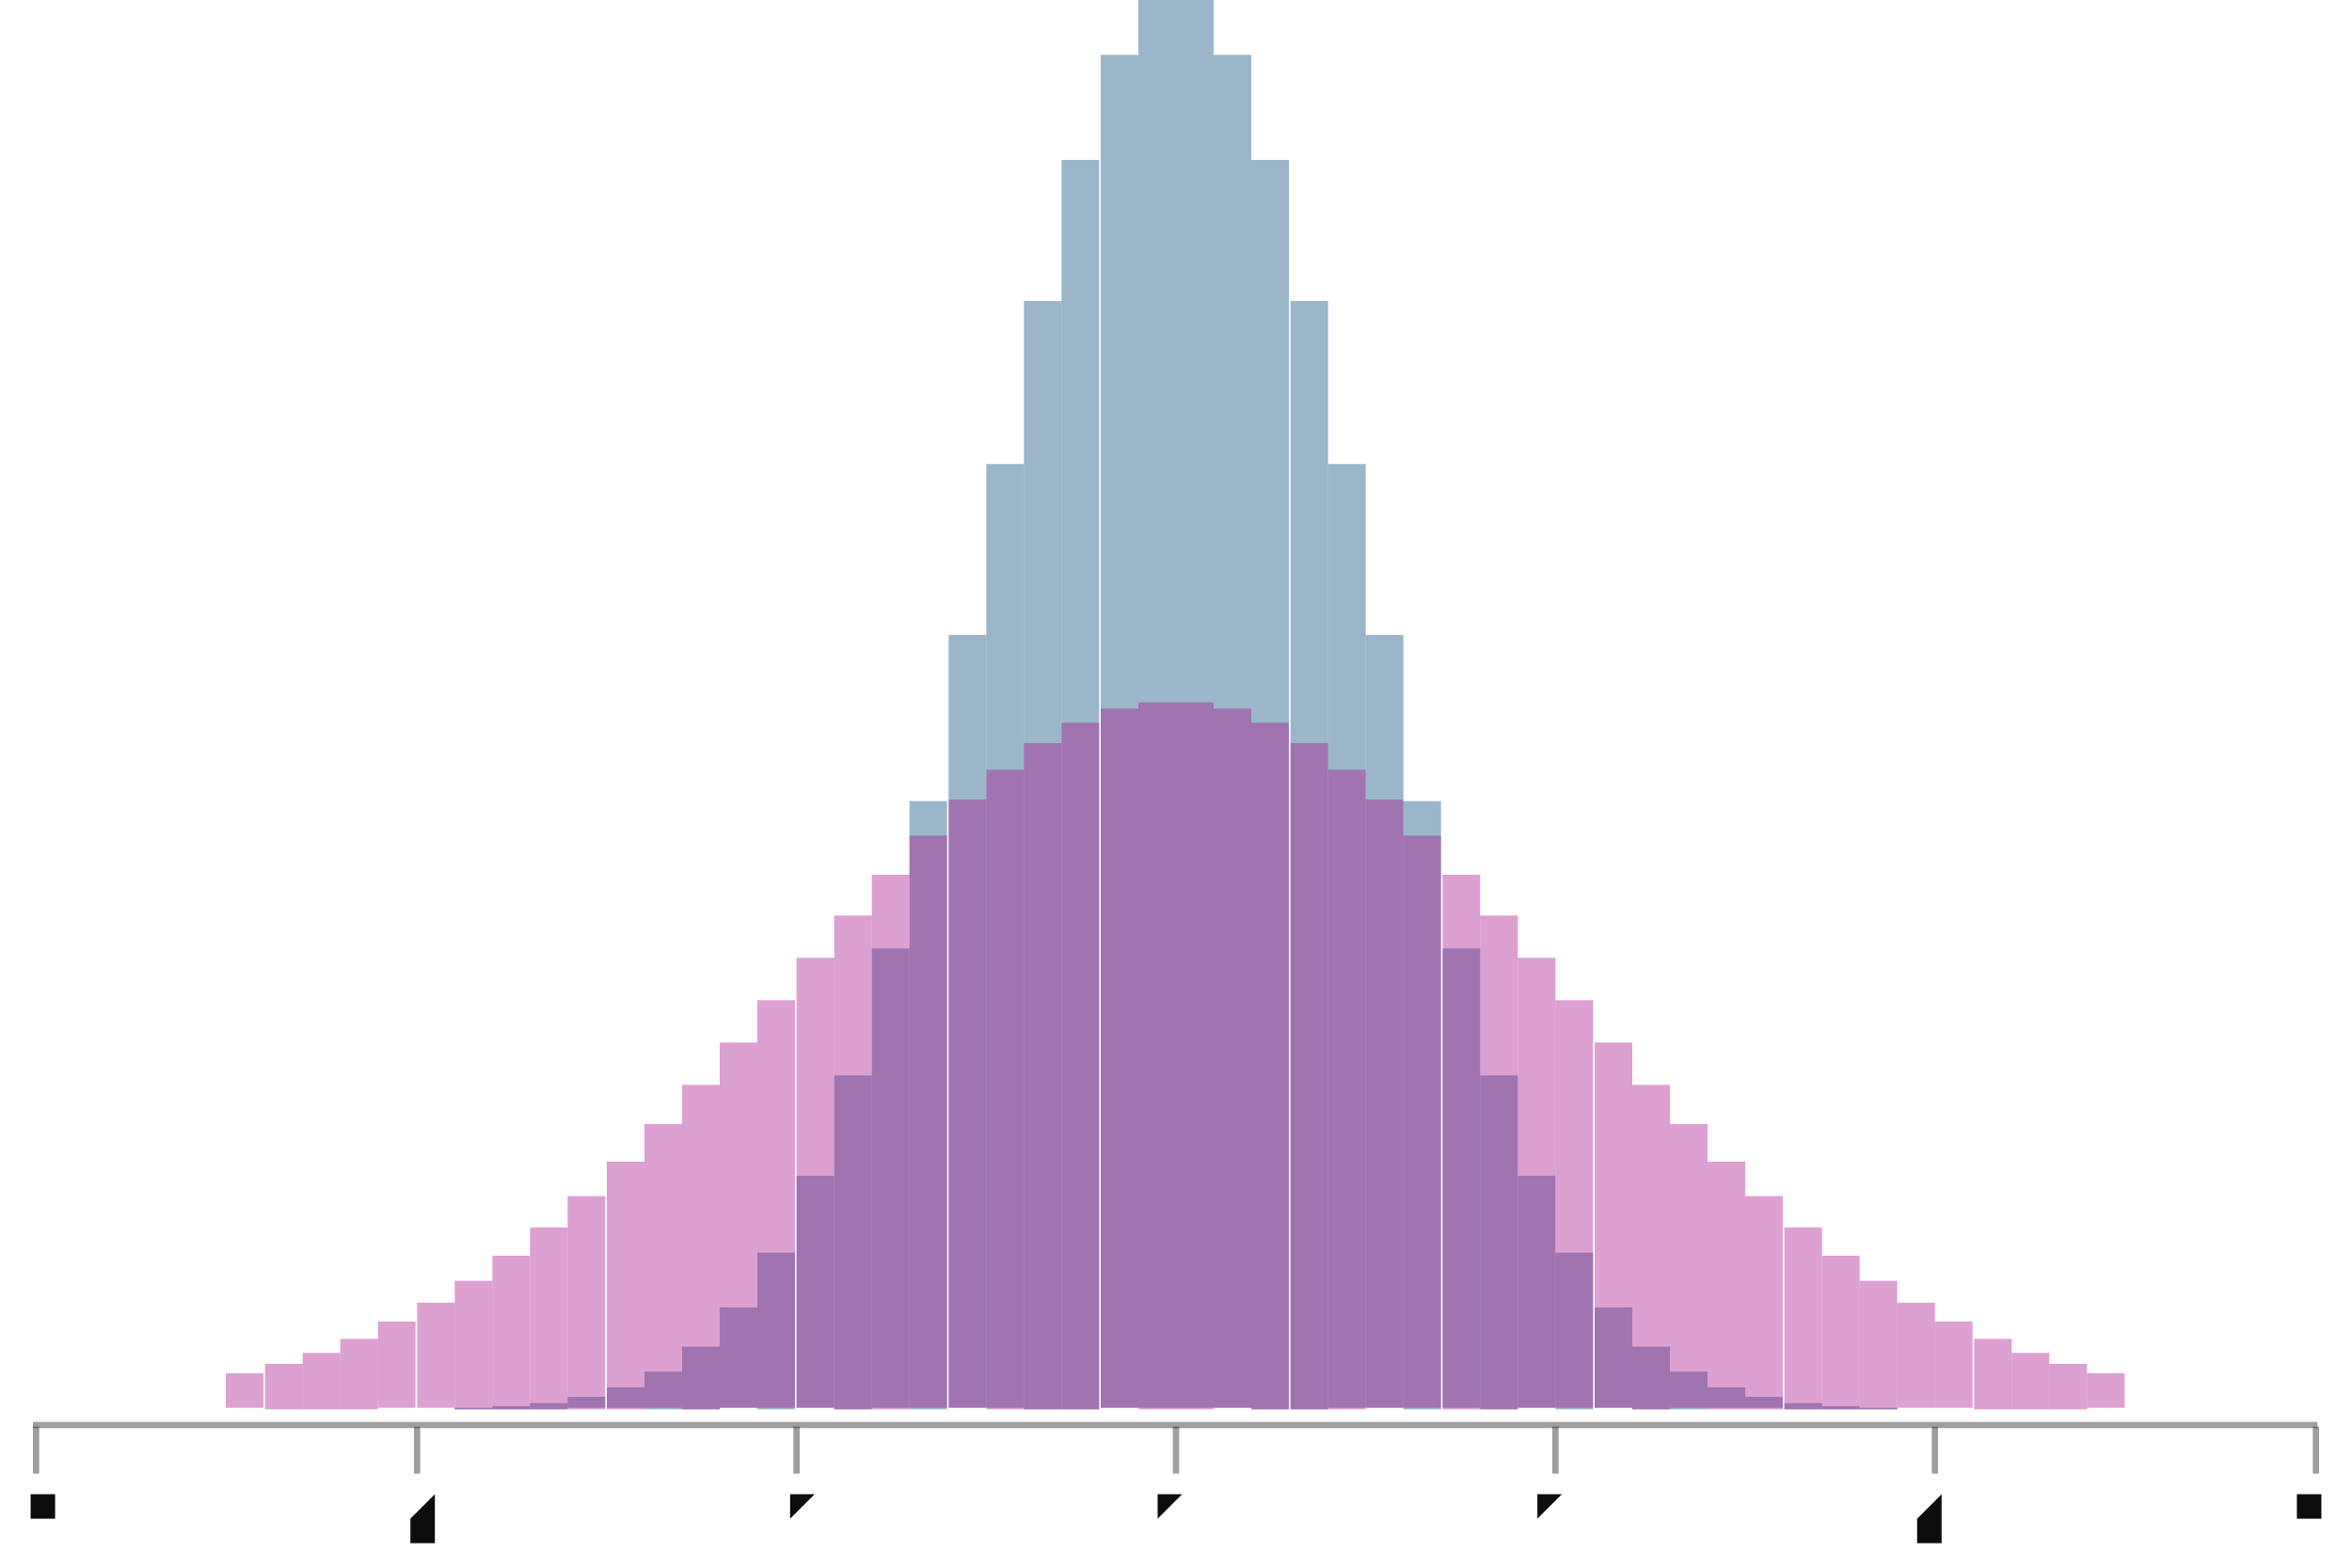
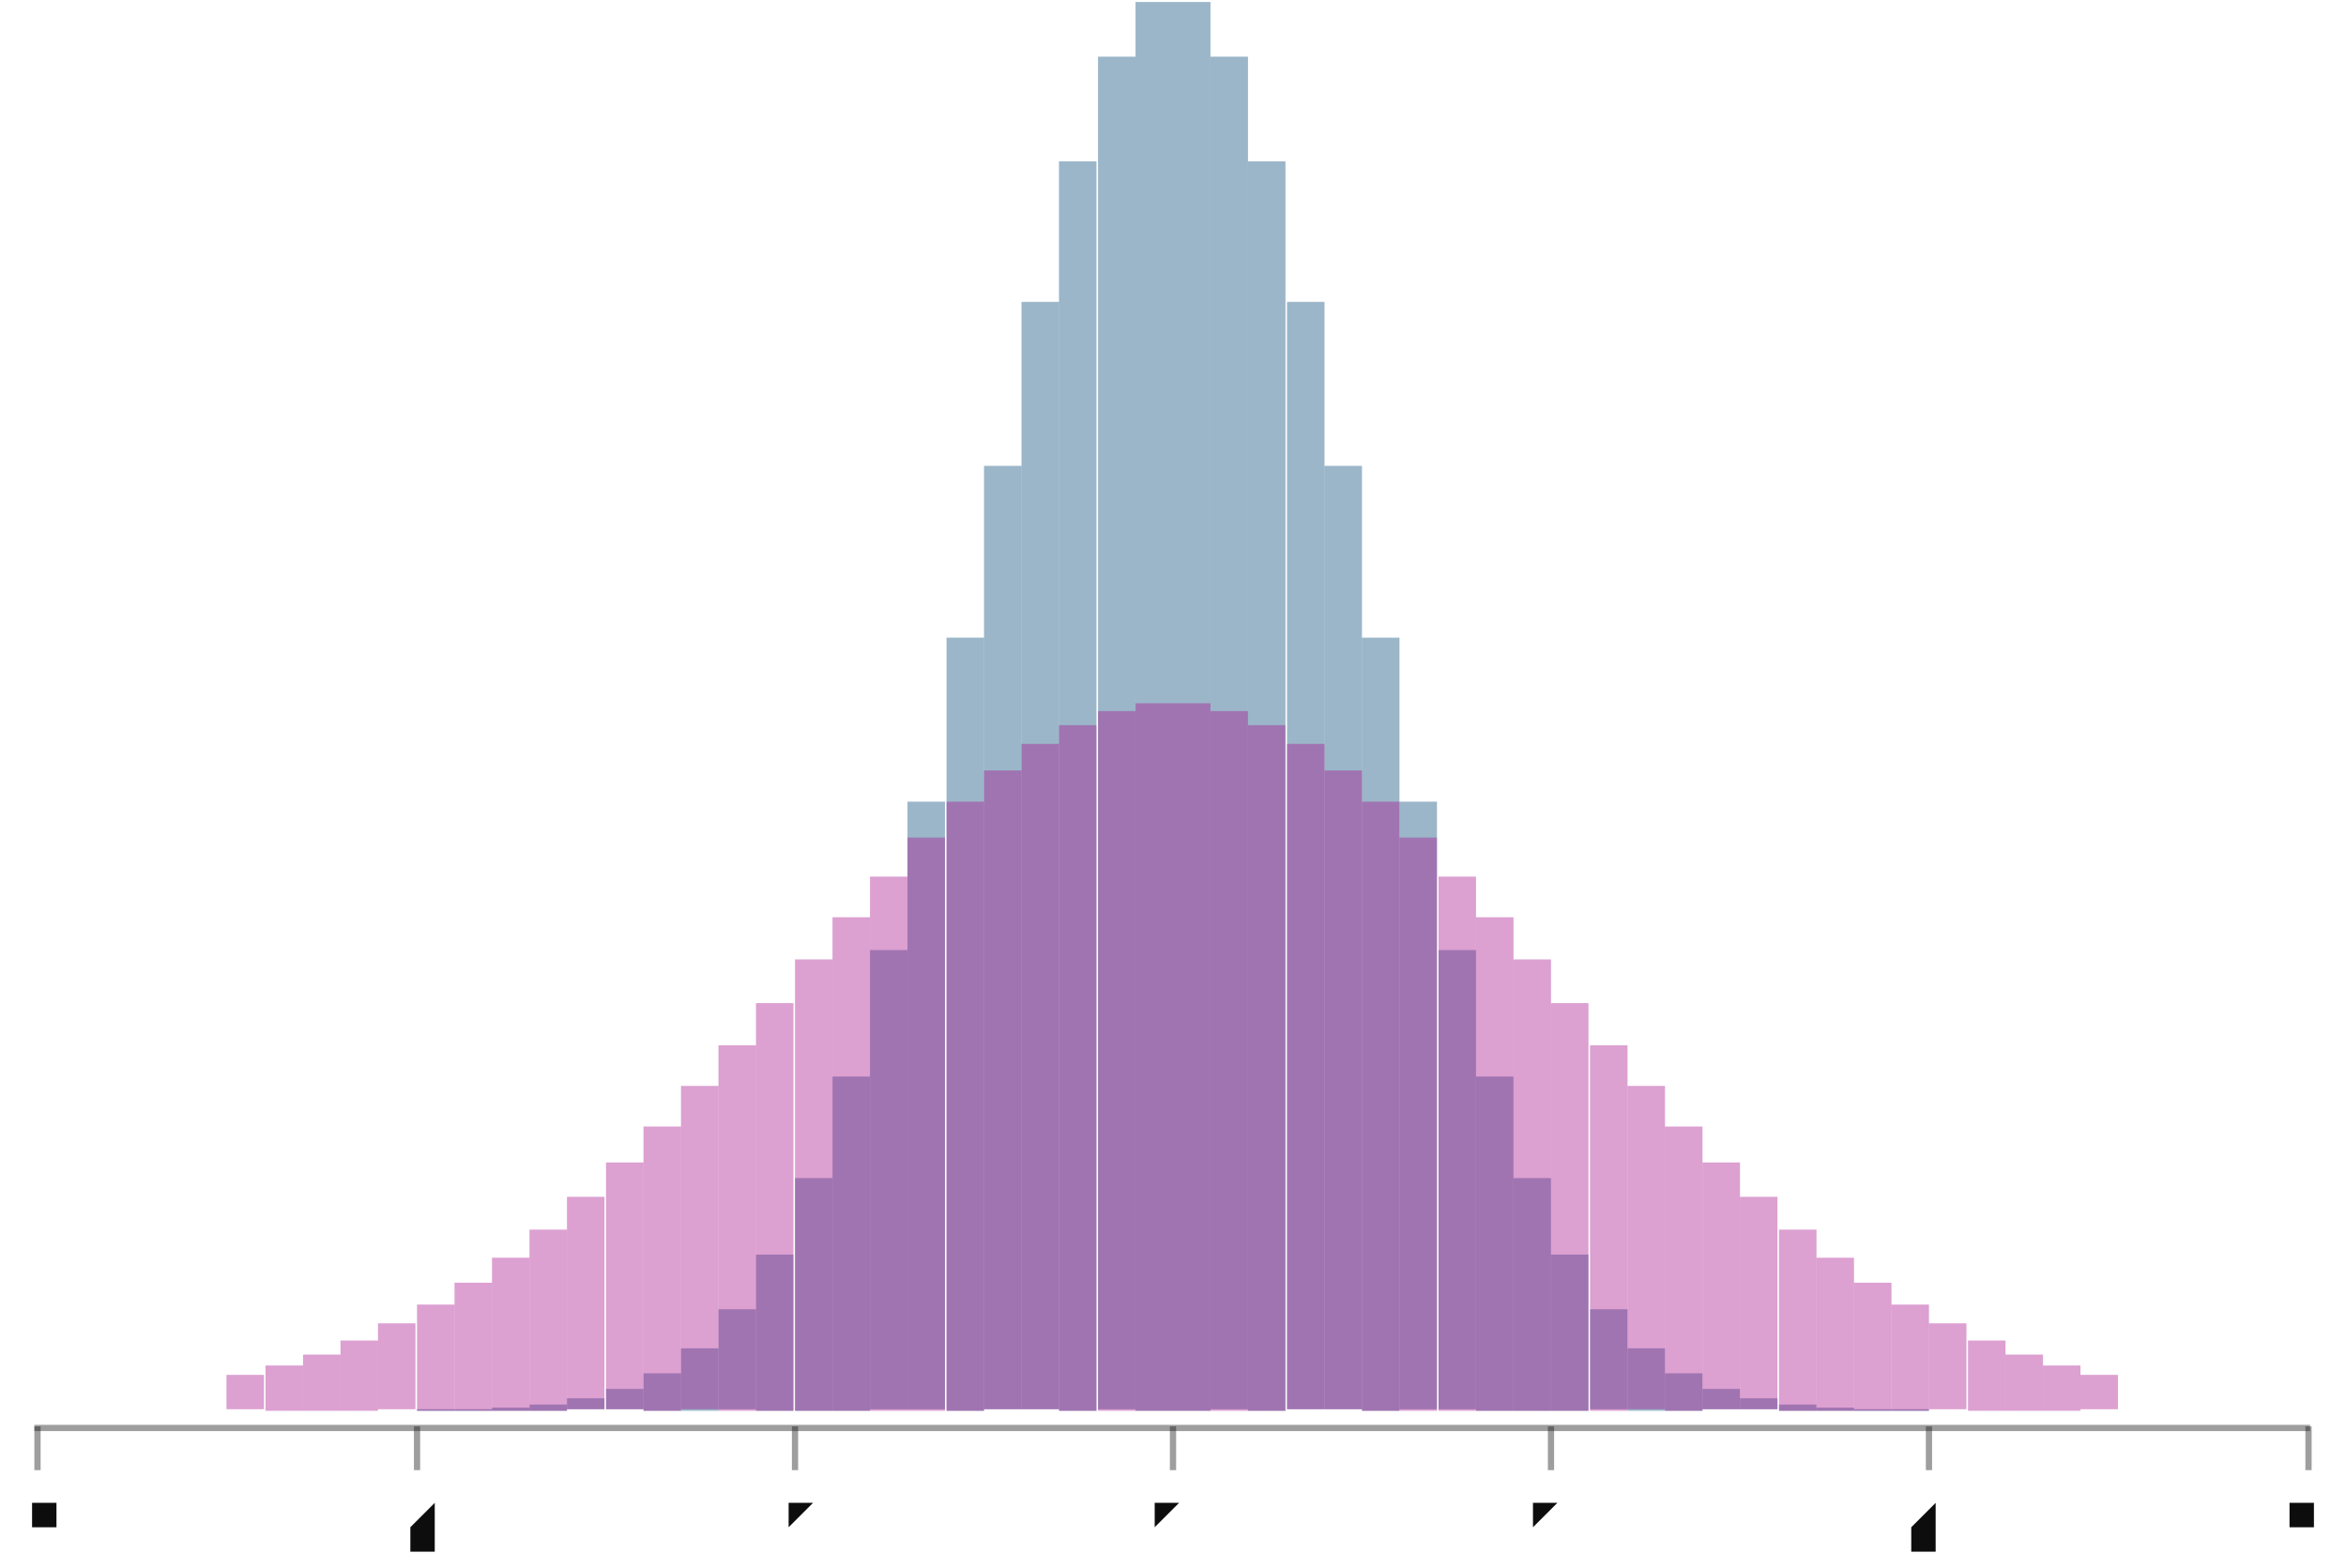
- <svg xmlns="http://www.w3.org/2000/svg" width="450" height="300" viewBox="-0.75 -0.5 1.5 1.0">
+ <svg xmlns="http://www.w3.org/2000/svg" width="449" height="300" viewBox="-0.751 -0.5 1.502 1.001">
  <style>svg {
  color-scheme: light dark;
}
{
  .canvas g, .title g, .axisbar g, .ticktext g, .tickglyph g, .ticklines g, .legendContent g text {
    fill: rgb(5%, 5%, 5%);
  }
  .ticklines g, .tickglyph g, .legendBorder g {
    stroke: rgb(5%, 5%, 5%);
  }
  .legendBorder g {
    fill: rgb(94%, 94%, 94%);
  }
}
@media (prefers-color-scheme:dark) {
  .canvas g, .title g, .axisbar g, .ticktext g, .tickglyph g, .ticklines g, .legendContent g text {
    fill: rgb(94%, 94%, 94%);
  }
  .ticklines g, .tickglyph g, .legendBorder g {
    stroke: rgb(94%, 94%, 94%);
  }
  .legendBorder g {
    fill: rgb(5%, 5%, 5%);
  }
}
svg { font-family: system-ui,-apple-system,"Segoe UI",Roboto,"Helvetica Neue",Arial,"Noto Sans","Liberation Sans",sans-serif,"Apple Color Emoji","Segoe UI Emoji","Segoe UI Symbol","Noto Color Emoji";
}

ticktext { font-family: SFMono-Regular,Menlo,Monaco,Consolas,"Liberation Mono","Courier New",monospace;
}

</style>
  <g class="chart">
    <g class="rect">
      <g stroke-width="0" stroke="rgb(0%, 0%, 0%)" stroke-opacity="0" fill="rgb(2%, 29%, 48%)" fill-opacity="0.4">
-         <rect width="0.024" height="0" x="-0.606" y="0.399" />
-         <rect width="0.024" height="0" x="-0.581" y="0.399" />
-         <rect width="0.024" height="0" x="-0.557" y="0.398" />
-         <rect width="0.024" height="0" x="-0.533" y="0.398" />
-         <rect width="0.024" height="0" x="-0.509" y="0.398" />
-         <rect width="0.024" height="0" x="-0.484" y="0.398" />
-         <rect width="0.024" height="0.001" x="-0.46" y="0.398" />
-         <rect width="0.024" height="0.002" x="-0.436" y="0.397" />
-         <rect width="0.024" height="0.004" x="-0.412" y="0.395" />
-         <rect width="0.024" height="0.007" x="-0.388" y="0.391" />
-         <rect width="0.024" height="0.013" x="-0.363" y="0.385" />
-         <rect width="0.024" height="0.024" x="-0.339" y="0.375" />
-         <rect width="0.024" height="0.04" x="-0.315" y="0.359" />
-         <rect width="0.024" height="0.064" x="-0.291" y="0.334" />
-         <rect width="0.024" height="0.1" x="-0.267" y="0.299" />
-         <rect width="0.024" height="0.148" x="-0.242" y="0.25" />
-         <rect width="0.024" height="0.213" x="-0.218" y="0.186" />
-         <rect width="0.024" height="0.293" x="-0.194" y="0.105" />
-         <rect width="0.024" height="0.388" x="-0.17" y="0.011" />
-         <rect width="0.024" height="0.493" x="-0.145" y="-0.095" />
-         <rect width="0.024" height="0.602" x="-0.121" y="-0.204" />
-         <rect width="0.024" height="0.707" x="-0.097" y="-0.308" />
-         <rect width="0.024" height="0.797" x="-0.073" y="-0.398" />
-         <rect width="0.024" height="0.863" x="-0.048" y="-0.465" />
-         <rect width="0.024" height="0.898" x="-0.024" y="-0.5" />
-         <rect width="0.024" height="0.898" x="0" y="-0.5" />
-         <rect width="0.024" height="0.863" x="0.024" y="-0.465" />
-         <rect width="0.024" height="0.797" x="0.048" y="-0.398" />
-         <rect width="0.024" height="0.707" x="0.073" y="-0.308" />
-         <rect width="0.024" height="0.602" x="0.097" y="-0.204" />
-         <rect width="0.024" height="0.493" x="0.121" y="-0.095" />
-         <rect width="0.024" height="0.388" x="0.145" y="0.011" />
-         <rect width="0.024" height="0.293" x="0.17" y="0.105" />
-         <rect width="0.024" height="0.213" x="0.194" y="0.186" />
-         <rect width="0.024" height="0.148" x="0.218" y="0.25" />
-         <rect width="0.024" height="0.1" x="0.242" y="0.299" />
-         <rect width="0.024" height="0.064" x="0.267" y="0.334" />
-         <rect width="0.024" height="0.04" x="0.291" y="0.359" />
-         <rect width="0.024" height="0.024" x="0.315" y="0.375" />
-         <rect width="0.024" height="0.013" x="0.339" y="0.385" />
-         <rect width="0.024" height="0.007" x="0.363" y="0.391" />
-         <rect width="0.024" height="0.004" x="0.388" y="0.395" />
-         <rect width="0.024" height="0.002" x="0.412" y="0.397" />
-         <rect width="0.024" height="0.001" x="0.436" y="0.398" />
-         <rect width="0.024" height="0" x="0.46" y="0.398" />
-         <rect width="0.024" height="0" x="0.484" y="0.398" />
-         <rect width="0.024" height="0" x="0.509" y="0.398" />
-         <rect width="0.024" height="0" x="0.533" y="0.398" />
-         <rect width="0.024" height="0" x="0.557" y="0.399" />
-         <rect width="0.024" height="0" x="0.581" y="0.399" />
+         <rect width="0.024" height="0" x="-0.606" y="0.402" />
+         <rect width="0.024" height="0" x="-0.581" y="0.402" />
+         <rect width="0.024" height="0" x="-0.557" y="0.402" />
+         <rect width="0.024" height="0" x="-0.533" y="0.402" />
+         <rect width="0.024" height="0" x="-0.509" y="0.402" />
+         <rect width="0.024" height="0.001" x="-0.484" y="0.401" />
+         <rect width="0.024" height="0.001" x="-0.46" y="0.401" />
+         <rect width="0.024" height="0.002" x="-0.436" y="0.4" />
+         <rect width="0.024" height="0.004" x="-0.412" y="0.398" />
+         <rect width="0.024" height="0.007" x="-0.388" y="0.394" />
+         <rect width="0.024" height="0.013" x="-0.363" y="0.388" />
+         <rect width="0.024" height="0.024" x="-0.339" y="0.378" />
+         <rect width="0.024" height="0.04" x="-0.315" y="0.362" />
+         <rect width="0.024" height="0.064" x="-0.291" y="0.337" />
+         <rect width="0.024" height="0.1" x="-0.267" y="0.302" />
+         <rect width="0.024" height="0.149" x="-0.242" y="0.253" />
+         <rect width="0.024" height="0.214" x="-0.218" y="0.188" />
+         <rect width="0.024" height="0.294" x="-0.194" y="0.107" />
+         <rect width="0.024" height="0.389" x="-0.17" y="0.012" />
+         <rect width="0.024" height="0.495" x="-0.145" y="-0.093" />
+         <rect width="0.024" height="0.604" x="-0.121" y="-0.203" />
+         <rect width="0.024" height="0.709" x="-0.097" y="-0.308" />
+         <rect width="0.024" height="0.8" x="-0.073" y="-0.398" />
+         <rect width="0.024" height="0.866" x="-0.048" y="-0.465" />
+         <rect width="0.024" height="0.902" x="-0.024" y="-0.5" />
+         <rect width="0.024" height="0.902" x="0" y="-0.5" />
+         <rect width="0.024" height="0.866" x="0.024" y="-0.465" />
+         <rect width="0.024" height="0.8" x="0.048" y="-0.398" />
+         <rect width="0.024" height="0.709" x="0.073" y="-0.308" />
+         <rect width="0.024" height="0.604" x="0.097" y="-0.203" />
+         <rect width="0.024" height="0.495" x="0.121" y="-0.093" />
+         <rect width="0.024" height="0.389" x="0.145" y="0.012" />
+         <rect width="0.024" height="0.294" x="0.17" y="0.107" />
+         <rect width="0.024" height="0.214" x="0.194" y="0.188" />
+         <rect width="0.024" height="0.149" x="0.218" y="0.253" />
+         <rect width="0.024" height="0.1" x="0.242" y="0.302" />
+         <rect width="0.024" height="0.064" x="0.267" y="0.337" />
+         <rect width="0.024" height="0.04" x="0.291" y="0.362" />
+         <rect width="0.024" height="0.024" x="0.315" y="0.378" />
+         <rect width="0.024" height="0.013" x="0.339" y="0.388" />
+         <rect width="0.024" height="0.007" x="0.363" y="0.394" />
+         <rect width="0.024" height="0.004" x="0.388" y="0.398" />
+         <rect width="0.024" height="0.002" x="0.412" y="0.4" />
+         <rect width="0.024" height="0.001" x="0.436" y="0.401" />
+         <rect width="0.024" height="0.001" x="0.46" y="0.401" />
+         <rect width="0.024" height="0" x="0.484" y="0.402" />
+         <rect width="0.024" height="0" x="0.509" y="0.402" />
+         <rect width="0.024" height="0" x="0.533" y="0.402" />
+         <rect width="0.024" height="0" x="0.557" y="0.402" />
+         <rect width="0.024" height="0" x="0.581" y="0.402" />
      </g>
      <g stroke-width="0" stroke="rgb(0%, 0%, 0%)" stroke-opacity="0" fill="rgb(66%, 7%, 55%)" fill-opacity="0.4">
-         <rect width="0.024" height="0.022" x="-0.606" y="0.376" />
-         <rect width="0.024" height="0.029" x="-0.581" y="0.37" />
-         <rect width="0.024" height="0.036" x="-0.557" y="0.363" />
-         <rect width="0.024" height="0.045" x="-0.533" y="0.354" />
-         <rect width="0.024" height="0.055" x="-0.509" y="0.343" />
-         <rect width="0.024" height="0.067" x="-0.484" y="0.331" />
-         <rect width="0.024" height="0.082" x="-0.46" y="0.317" />
-         <rect width="0.024" height="0.098" x="-0.436" y="0.301" />
-         <rect width="0.024" height="0.116" x="-0.412" y="0.283" />
-         <rect width="0.024" height="0.136" x="-0.388" y="0.263" />
-         <rect width="0.024" height="0.158" x="-0.363" y="0.241" />
-         <rect width="0.024" height="0.181" x="-0.339" y="0.217" />
-         <rect width="0.024" height="0.207" x="-0.315" y="0.192" />
-         <rect width="0.024" height="0.233" x="-0.291" y="0.165" />
-         <rect width="0.024" height="0.26" x="-0.267" y="0.138" />
-         <rect width="0.024" height="0.287" x="-0.242" y="0.111" />
-         <rect width="0.024" height="0.315" x="-0.218" y="0.084" />
-         <rect width="0.024" height="0.341" x="-0.194" y="0.058" />
-         <rect width="0.024" height="0.365" x="-0.17" y="0.033" />
-         <rect width="0.024" height="0.388" x="-0.145" y="0.01" />
-         <rect width="0.024" height="0.408" x="-0.121" y="-0.009" />
-         <rect width="0.024" height="0.425" x="-0.097" y="-0.026" />
-         <rect width="0.024" height="0.438" x="-0.073" y="-0.039" />
-         <rect width="0.024" height="0.446" x="-0.048" y="-0.048" />
-         <rect width="0.024" height="0.451" x="-0.024" y="-0.052" />
-         <rect width="0.024" height="0.451" x="0" y="-0.052" />
-         <rect width="0.024" height="0.446" x="0.024" y="-0.048" />
-         <rect width="0.024" height="0.438" x="0.048" y="-0.039" />
-         <rect width="0.024" height="0.425" x="0.073" y="-0.026" />
-         <rect width="0.024" height="0.408" x="0.097" y="-0.009" />
-         <rect width="0.024" height="0.388" x="0.121" y="0.01" />
-         <rect width="0.024" height="0.365" x="0.145" y="0.033" />
-         <rect width="0.024" height="0.341" x="0.17" y="0.058" />
-         <rect width="0.024" height="0.315" x="0.194" y="0.084" />
-         <rect width="0.024" height="0.287" x="0.218" y="0.111" />
-         <rect width="0.024" height="0.26" x="0.242" y="0.138" />
-         <rect width="0.024" height="0.233" x="0.267" y="0.165" />
-         <rect width="0.024" height="0.207" x="0.291" y="0.192" />
-         <rect width="0.024" height="0.181" x="0.315" y="0.217" />
-         <rect width="0.024" height="0.158" x="0.339" y="0.241" />
-         <rect width="0.024" height="0.136" x="0.363" y="0.263" />
-         <rect width="0.024" height="0.116" x="0.388" y="0.283" />
-         <rect width="0.024" height="0.098" x="0.412" y="0.301" />
-         <rect width="0.024" height="0.082" x="0.436" y="0.317" />
-         <rect width="0.024" height="0.067" x="0.46" y="0.331" />
-         <rect width="0.024" height="0.055" x="0.484" y="0.343" />
-         <rect width="0.024" height="0.045" x="0.509" y="0.354" />
-         <rect width="0.024" height="0.036" x="0.533" y="0.363" />
-         <rect width="0.024" height="0.029" x="0.557" y="0.37" />
-         <rect width="0.024" height="0.022" x="0.581" y="0.376" />
+         <rect width="0.024" height="0.022" x="-0.606" y="0.379" />
+         <rect width="0.024" height="0.029" x="-0.581" y="0.373" />
+         <rect width="0.024" height="0.036" x="-0.557" y="0.366" />
+         <rect width="0.024" height="0.045" x="-0.533" y="0.357" />
+         <rect width="0.024" height="0.055" x="-0.509" y="0.346" />
+         <rect width="0.024" height="0.068" x="-0.484" y="0.334" />
+         <rect width="0.024" height="0.082" x="-0.46" y="0.32" />
+         <rect width="0.024" height="0.098" x="-0.436" y="0.304" />
+         <rect width="0.024" height="0.116" x="-0.412" y="0.286" />
+         <rect width="0.024" height="0.136" x="-0.388" y="0.265" />
+         <rect width="0.024" height="0.158" x="-0.363" y="0.243" />
+         <rect width="0.024" height="0.182" x="-0.339" y="0.22" />
+         <rect width="0.024" height="0.207" x="-0.315" y="0.194" />
+         <rect width="0.024" height="0.234" x="-0.291" y="0.168" />
+         <rect width="0.024" height="0.261" x="-0.267" y="0.141" />
+         <rect width="0.024" height="0.289" x="-0.242" y="0.113" />
+         <rect width="0.024" height="0.316" x="-0.218" y="0.086" />
+         <rect width="0.024" height="0.342" x="-0.194" y="0.06" />
+         <rect width="0.024" height="0.367" x="-0.17" y="0.035" />
+         <rect width="0.024" height="0.39" x="-0.145" y="0.012" />
+         <rect width="0.024" height="0.409" x="-0.121" y="-0.008" />
+         <rect width="0.024" height="0.426" x="-0.097" y="-0.025" />
+         <rect width="0.024" height="0.439" x="-0.073" y="-0.037" />
+         <rect width="0.024" height="0.448" x="-0.048" y="-0.046" />
+         <rect width="0.024" height="0.453" x="-0.024" y="-0.051" />
+         <rect width="0.024" height="0.453" x="0" y="-0.051" />
+         <rect width="0.024" height="0.448" x="0.024" y="-0.046" />
+         <rect width="0.024" height="0.439" x="0.048" y="-0.037" />
+         <rect width="0.024" height="0.426" x="0.073" y="-0.025" />
+         <rect width="0.024" height="0.409" x="0.097" y="-0.008" />
+         <rect width="0.024" height="0.39" x="0.121" y="0.012" />
+         <rect width="0.024" height="0.367" x="0.145" y="0.035" />
+         <rect width="0.024" height="0.342" x="0.17" y="0.06" />
+         <rect width="0.024" height="0.316" x="0.194" y="0.086" />
+         <rect width="0.024" height="0.289" x="0.218" y="0.113" />
+         <rect width="0.024" height="0.261" x="0.242" y="0.141" />
+         <rect width="0.024" height="0.234" x="0.267" y="0.168" />
+         <rect width="0.024" height="0.207" x="0.291" y="0.194" />
+         <rect width="0.024" height="0.182" x="0.315" y="0.22" />
+         <rect width="0.024" height="0.158" x="0.339" y="0.243" />
+         <rect width="0.024" height="0.136" x="0.363" y="0.265" />
+         <rect width="0.024" height="0.116" x="0.388" y="0.286" />
+         <rect width="0.024" height="0.098" x="0.412" y="0.304" />
+         <rect width="0.024" height="0.082" x="0.436" y="0.32" />
+         <rect width="0.024" height="0.068" x="0.46" y="0.334" />
+         <rect width="0.024" height="0.055" x="0.484" y="0.346" />
+         <rect width="0.024" height="0.045" x="0.509" y="0.357" />
+         <rect width="0.024" height="0.036" x="0.533" y="0.366" />
+         <rect width="0.024" height="0.029" x="0.557" y="0.373" />
+         <rect width="0.024" height="0.022" x="0.581" y="0.379" />
      </g>
    </g>
    <g class="datapadding" />
  </g>
  <g class="hud">
    <g class="axis">
      <g class="axisbar">
        <g stroke-width="0" stroke="rgb(0%, 0%, 0%)" stroke-opacity="0" fill="rgb(5%, 5%, 5%)" fill-opacity="0.4">
-           <rect width="1.457" height="0.004" x="-0.729" y="0.407" />
+           <rect width="1.457" height="0.004" x="-0.729" y="0.411" />
        </g>
      </g>
      <g class="ticks">
        <g class="tickglyph">
          <g stroke-width="0.004" stroke="rgb(5%, 5%, 5%)" stroke-opacity="0.4" fill="rgb(5%, 5%, 5%)" fill-opacity="0.4">
-             <polyline points="-0.727,0.44 -0.727,0.41" />
-             <polyline points="-0.484,0.44 -0.484,0.41" />
-             <polyline points="-0.242,0.44 -0.242,0.41" />
-             <polyline points="0,0.44 0,0.41" />
-             <polyline points="0.242,0.44 0.242,0.41" />
-             <polyline points="0.484,0.44 0.484,0.41" />
-             <polyline points="0.727,0.44 0.727,0.41" />
+             <polyline points="-0.727,0.44 -0.727,0.412" />
+             <polyline points="-0.484,0.44 -0.484,0.412" />
+             <polyline points="-0.242,0.44 -0.242,0.412" />
+             <polyline points="0,0.44 0,0.412" />
+             <polyline points="0.242,0.44 0.242,0.412" />
+             <polyline points="0.484,0.44 0.484,0.412" />
+             <polyline points="0.727,0.44 0.727,0.412" />
          </g>
        </g>
        <g class="ticktext">
          <g stroke-width="0.0" stroke="none" fill="rgb(5%, 5%, 5%)" fill-opacity="1.0" font-size="0.04" text-anchor="middle">
-             <text x="-0.726" y="0.488">-6</text>
-             <text x="-0.484" y="0.488">-4</text>
-             <text x="-0.242" y="0.488">-2</text>
-             <text x="0" y="0.488"> 0</text>
-             <text x="0.242" y="0.488"> 2</text>
-             <text x="0.484" y="0.488"> 4</text>
-             <text x="0.726" y="0.488"> 6</text>
+             <text x="-0.727" y="0.489">-6</text>
+             <text x="-0.484" y="0.489">-4</text>
+             <text x="-0.242" y="0.489">-2</text>
+             <text x="0" y="0.489"> 0</text>
+             <text x="0.242" y="0.489"> 2</text>
+             <text x="0.484" y="0.489"> 4</text>
+             <text x="0.727" y="0.489"> 6</text>
          </g>
        </g>
      </g>
    </g>
  </g>
</svg>
